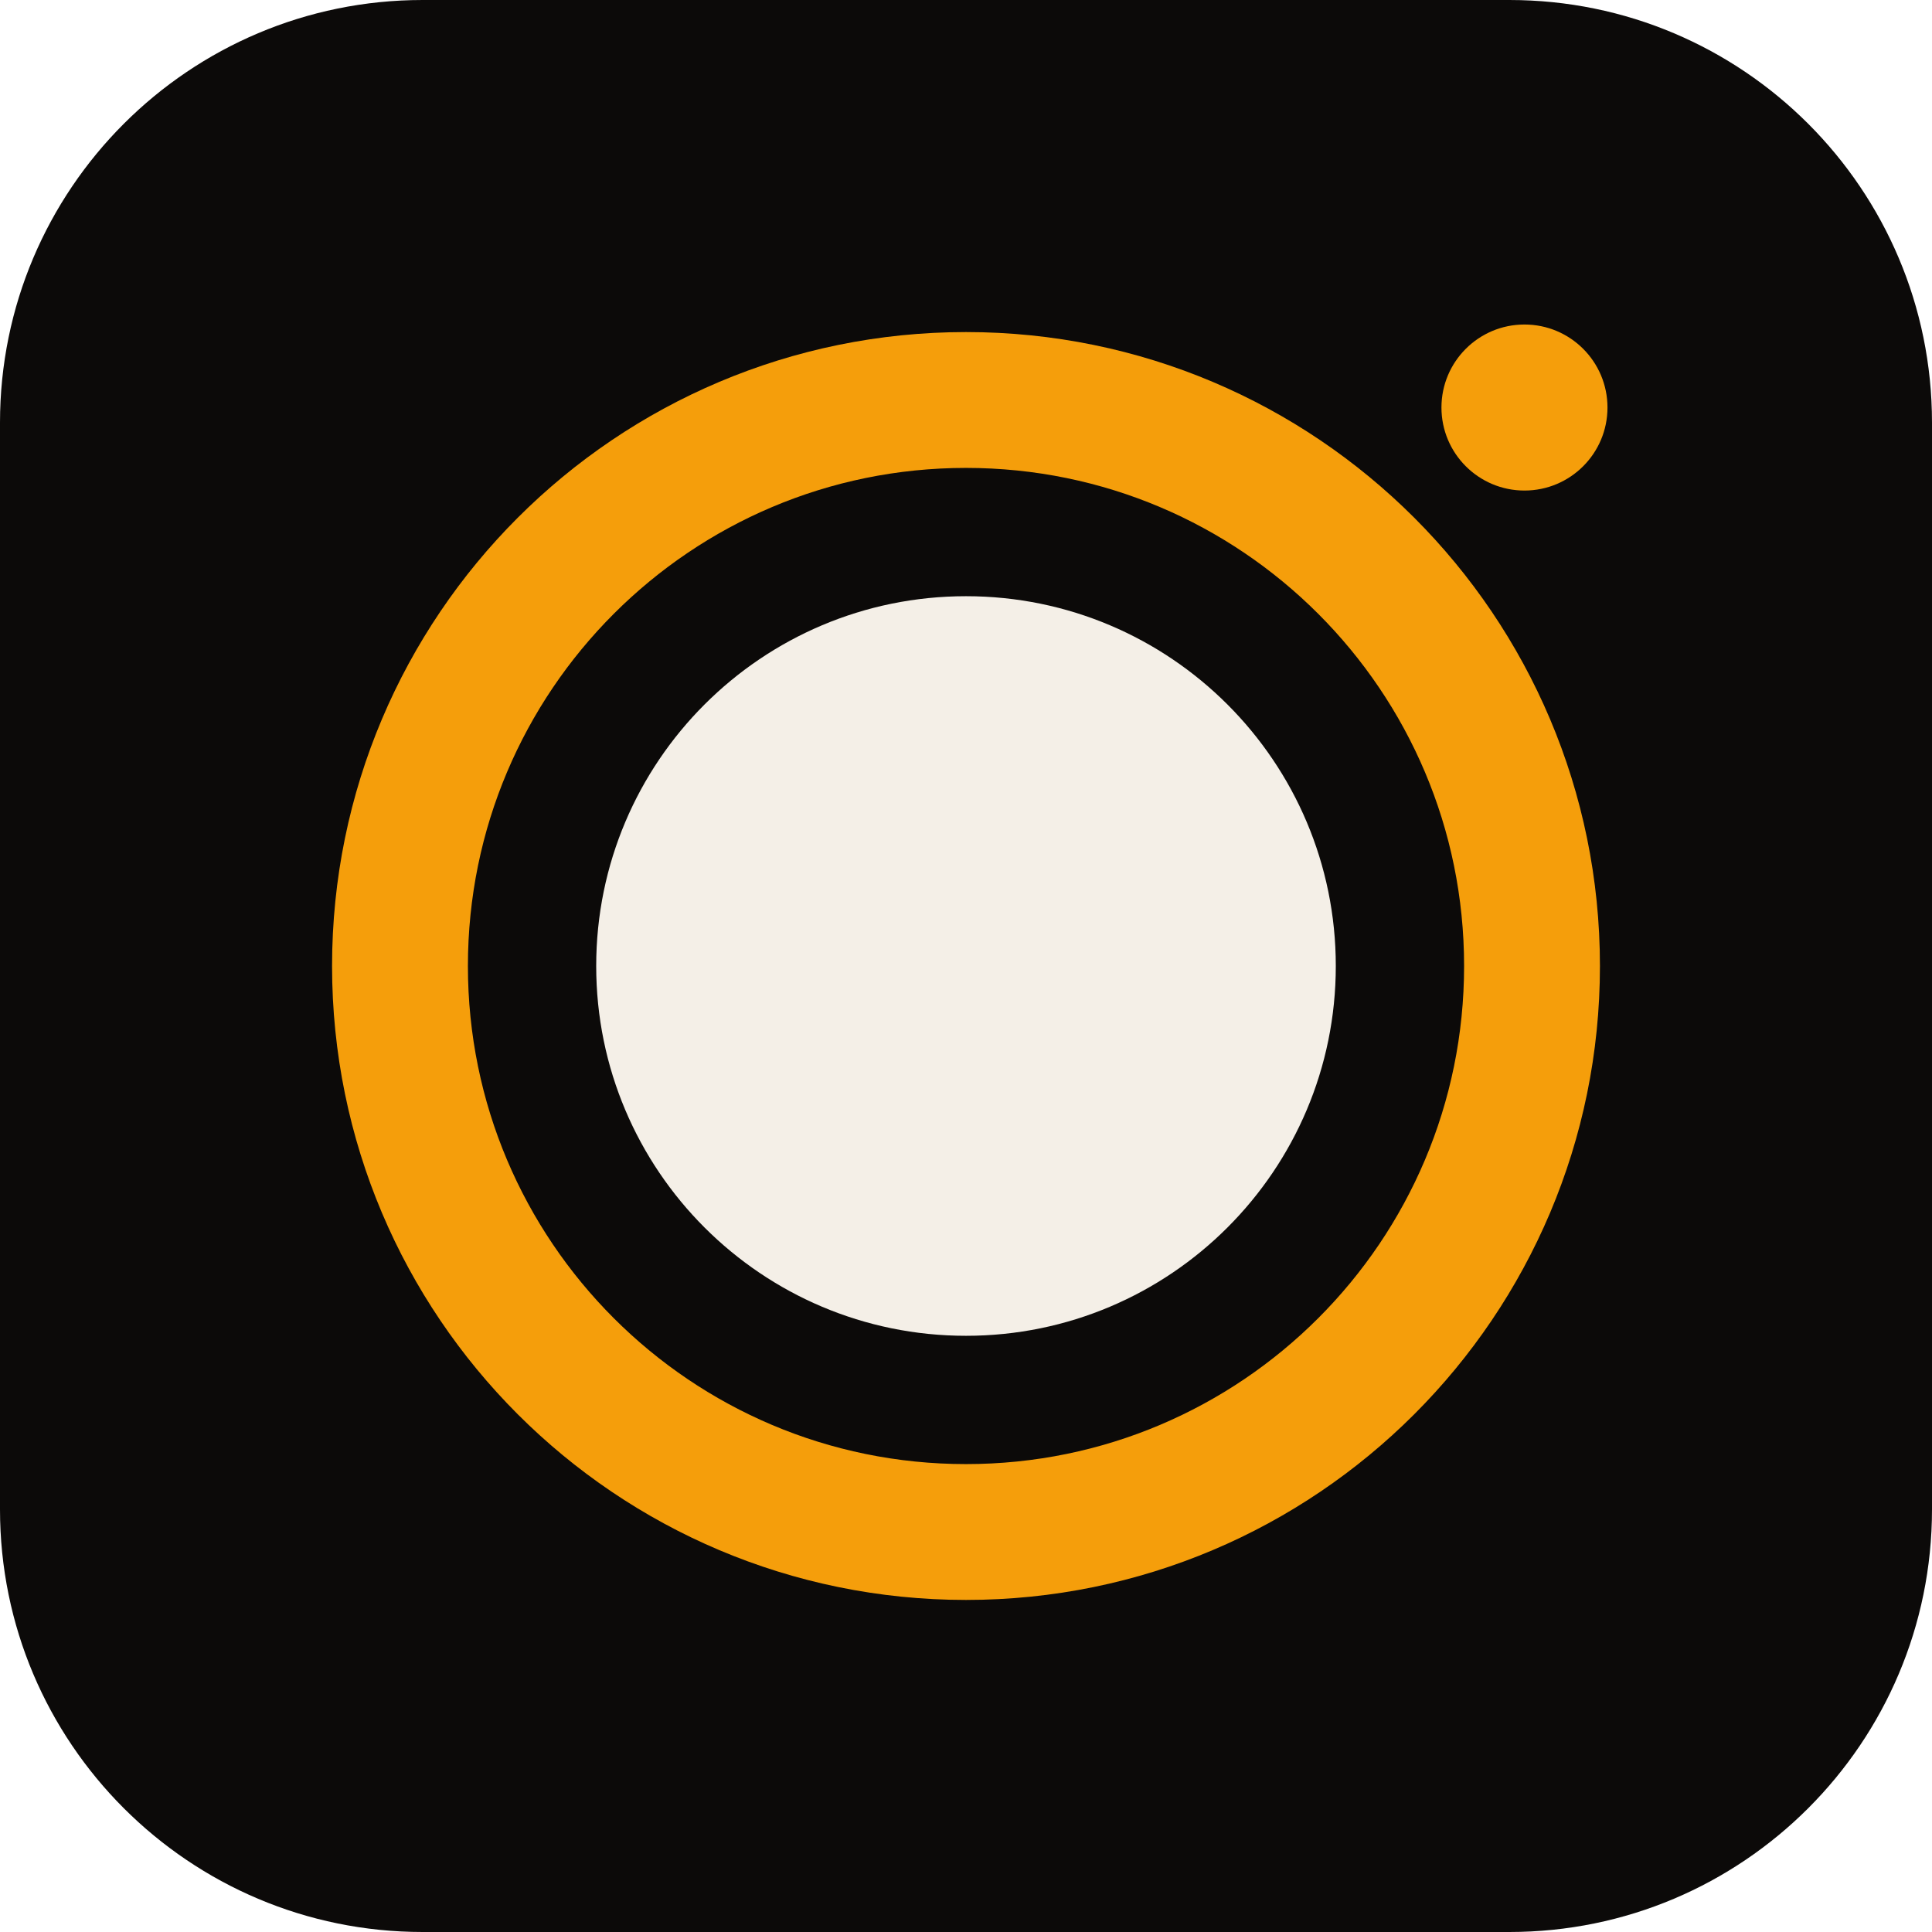
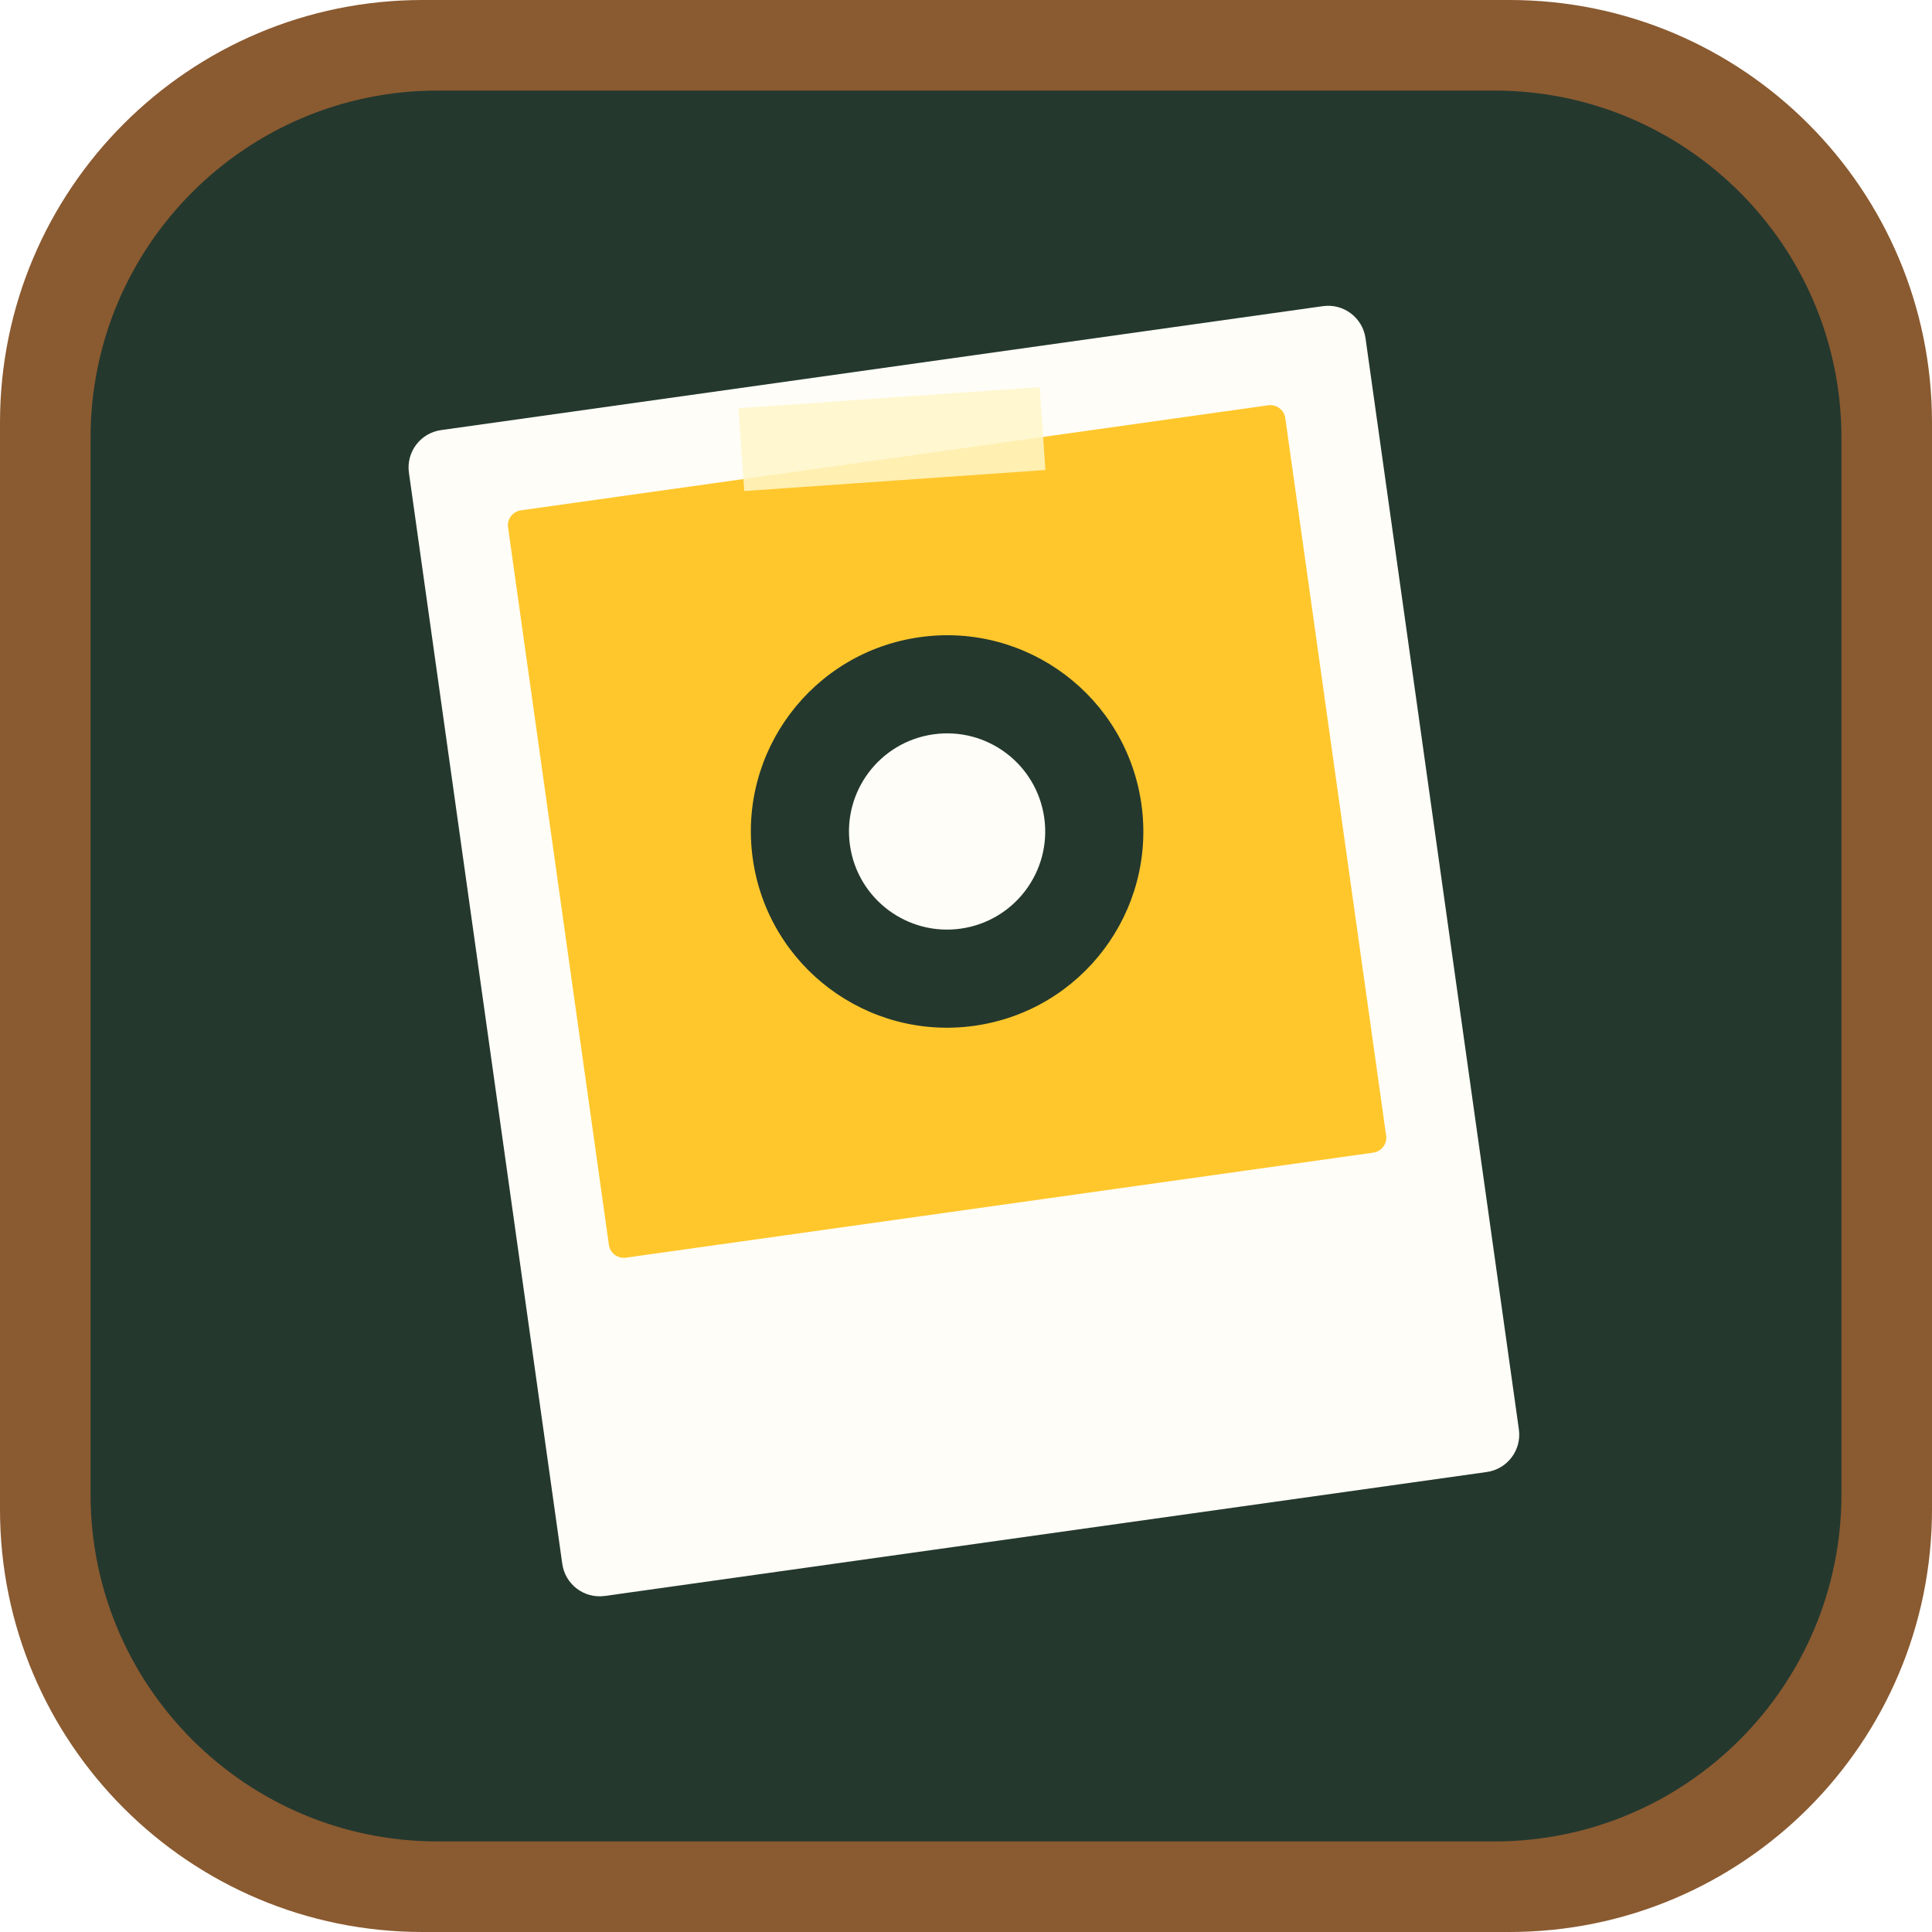
<svg xmlns="http://www.w3.org/2000/svg" viewBox="0 0 512 512" width="512" height="512">
-   <rect width="512" height="512" rx="112" fill="#0c0a09" />
-   <circle cx="256" cy="256" r="150" fill="none" stroke="#f59e0b" stroke-width="36" />
-   <circle cx="256" cy="256" r="98" fill="#f4efe7" />
-   <circle cx="404" cy="108" r="22" fill="#f59e0b" />
+   <rect width="512" height="512" rx="112" fill="#8a5a30" />
+   <rect x="24" y="24" width="464" height="464" rx="92" fill="#24382e" />
+   <g transform="rotate(-8 256 256)">
+     <rect x="128" y="96" width="256" height="312" rx="10" fill="#fffdf7" />
+     <rect x="152" y="120" width="208" height="200" rx="4" fill="#ffc72c" />
+     <circle cx="256" cy="220" r="52" fill="#24382e" />
+     <circle cx="256" cy="220" r="26" fill="#fffdf7" />
+     <rect x="216" y="104" width="80" height="22" fill="#fff6c8" opacity=".85" transform="rotate(4 256 115)" />
+   </g>
</svg>
